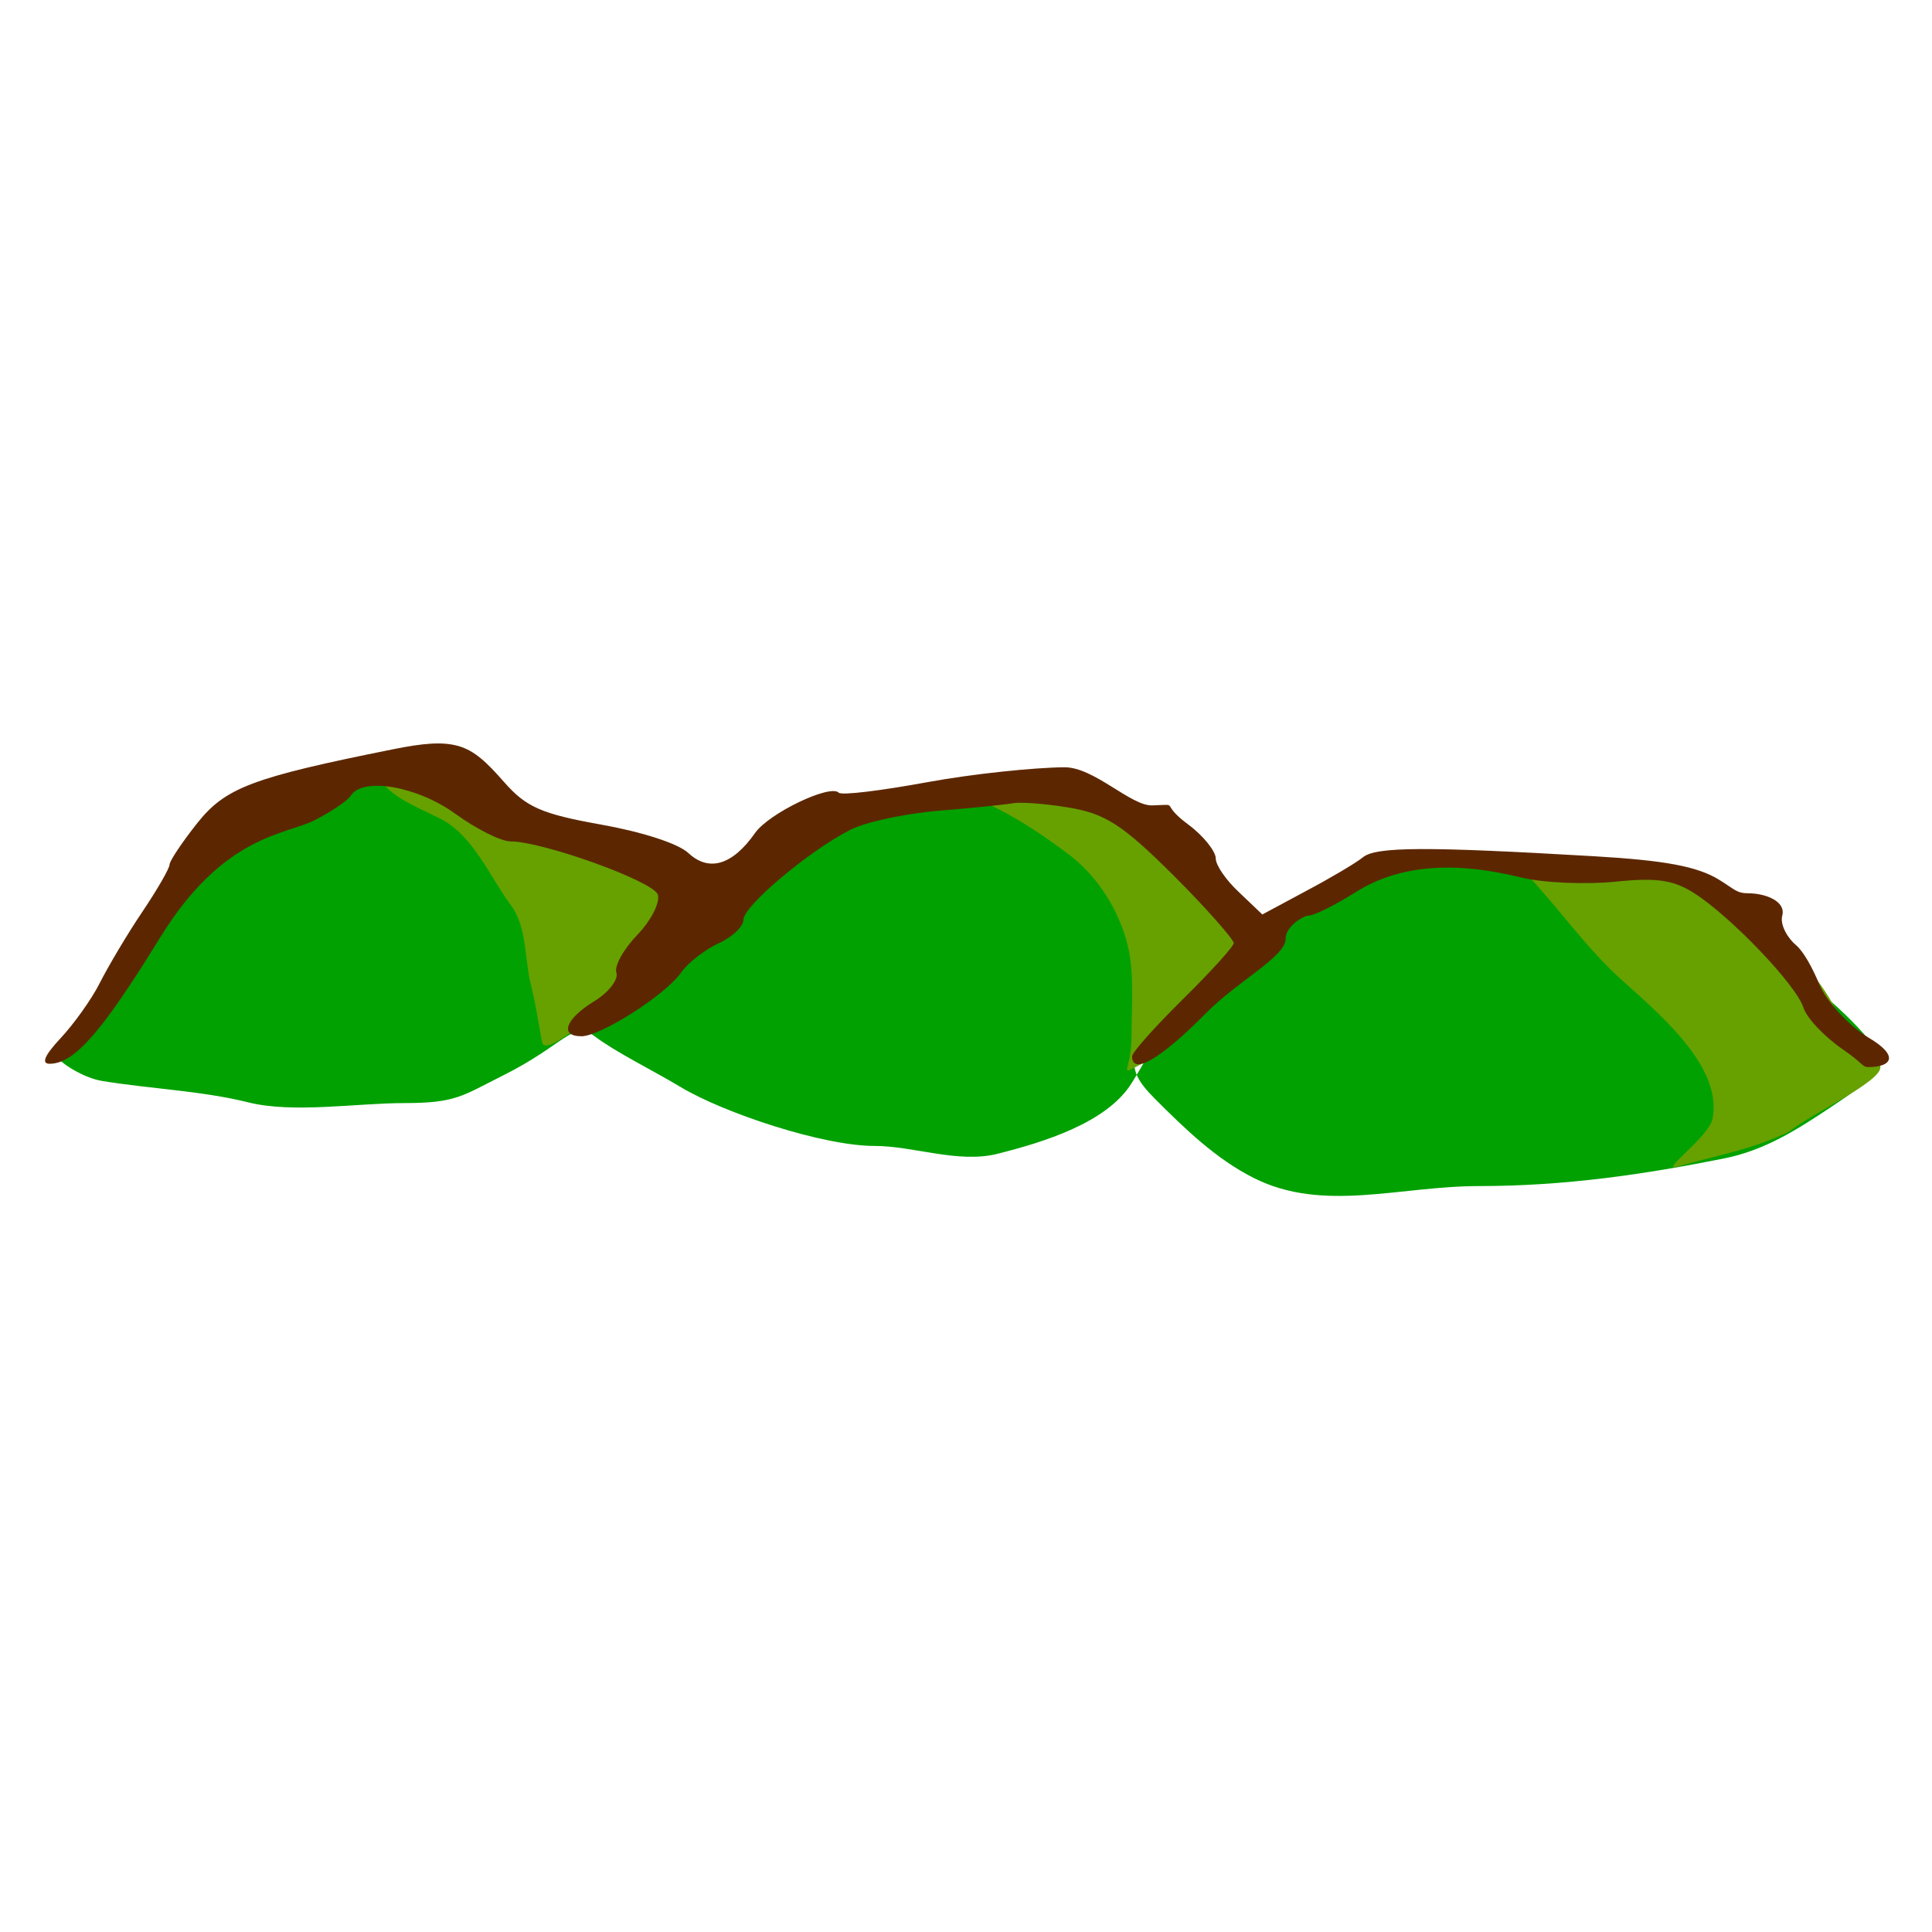
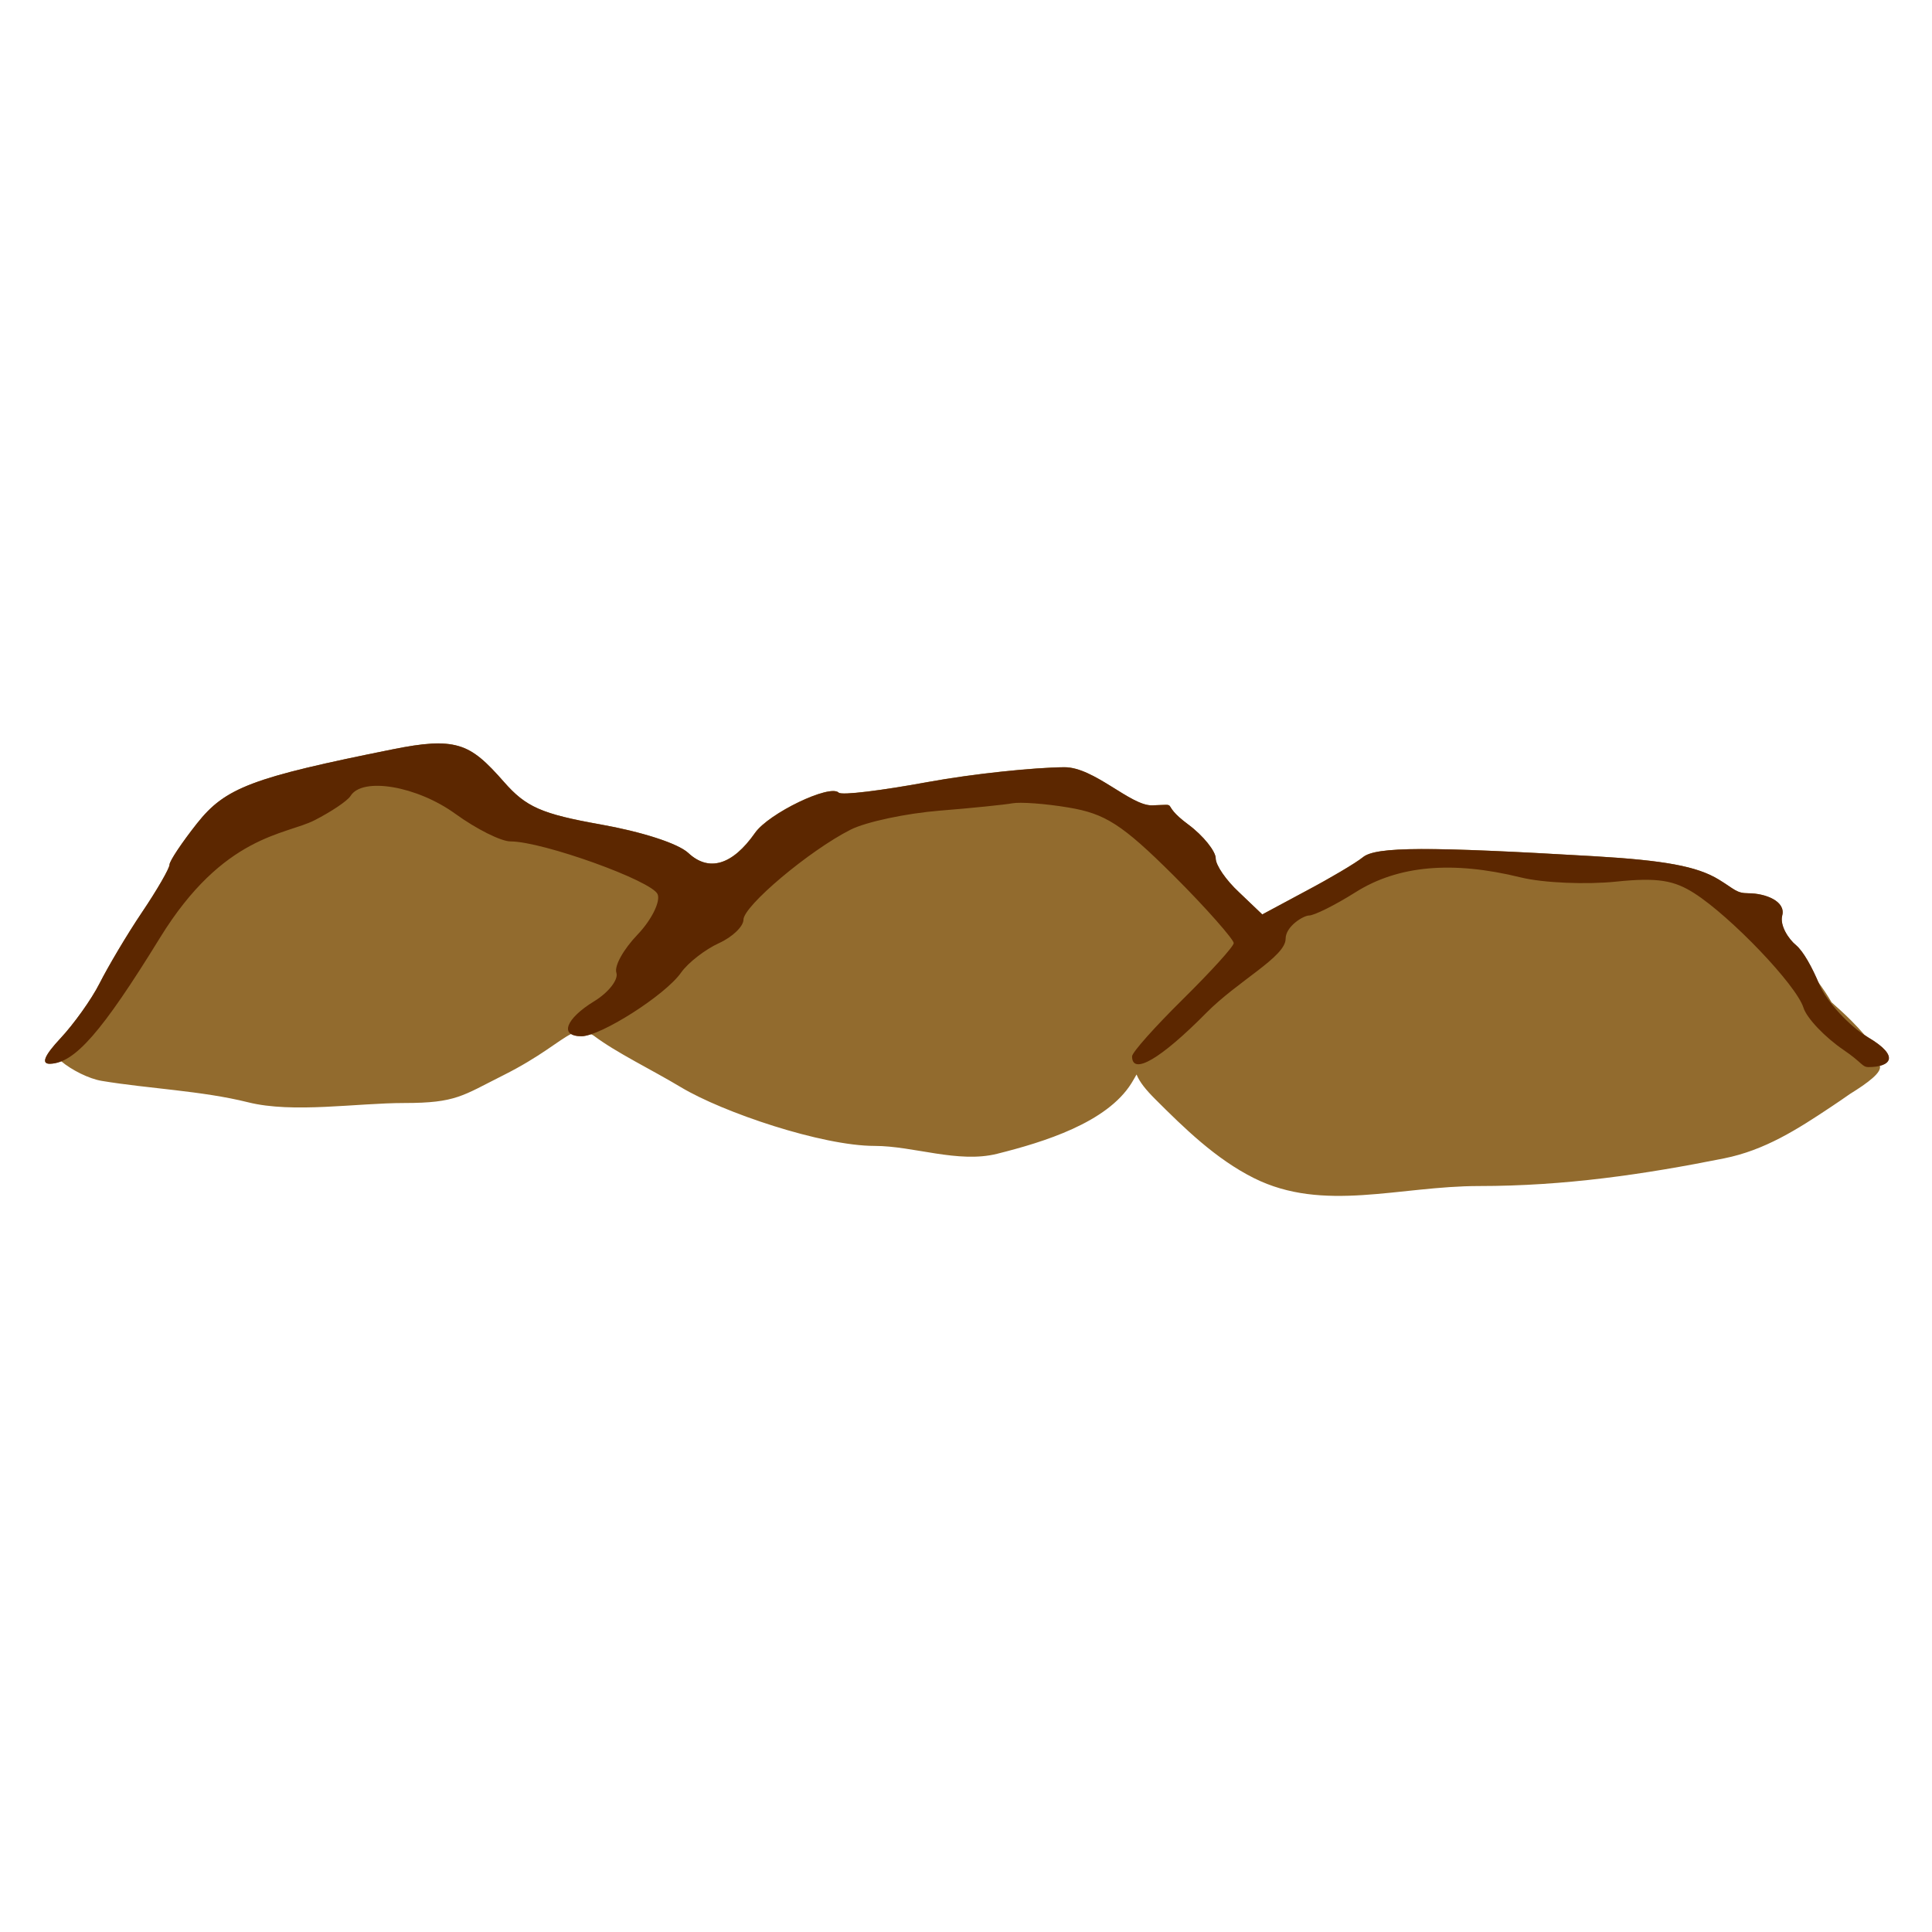
- <svg xmlns="http://www.w3.org/2000/svg" xmlns:xlink="http://www.w3.org/1999/xlink" width="128px" height="128px" id="svg2">
+ <svg xmlns="http://www.w3.org/2000/svg" xmlns:xlink="http://www.w3.org/1999/xlink" width="128px" height="128px" id="svg2" version="1.1">
  <defs id="defs3">
    <linearGradient id="linearGradient2057">
      <stop id="stop2059" offset="0" style="stop-color:#000000;stop-opacity:1;" />
      <stop id="stop2061" offset="1" style="stop-color:#000000;stop-opacity:0;" />
    </linearGradient>
    <radialGradient gradientUnits="userSpaceOnUse" r="8.252" fy="222.044" fx="14.207" cy="222.044" cx="14.207" gradientTransform="scale(1.39523,0.716728)" id="radialGradient2063" xlink:href="#linearGradient2057" />
    <radialGradient xlink:href="#linearGradient2057" id="radialGradient1315" gradientUnits="userSpaceOnUse" gradientTransform="scale(1.39523,0.716728)" cx="14.207" cy="222.044" fx="14.207" fy="222.044" r="8.252" />
    <radialGradient xlink:href="#linearGradient2057" id="radialGradient1319" gradientUnits="userSpaceOnUse" gradientTransform="scale(1.39523,0.716728)" cx="14.207" cy="222.044" fx="14.207" fy="222.044" r="8.252" />
    <radialGradient xlink:href="#linearGradient2057" id="radialGradient1323" gradientUnits="userSpaceOnUse" gradientTransform="scale(1.39523,0.716728)" cx="14.207" cy="222.044" fx="14.207" fy="222.044" r="8.252" />
    <radialGradient xlink:href="#linearGradient2057" id="radialGradient1327" gradientUnits="userSpaceOnUse" gradientTransform="scale(1.39523,0.716728)" cx="14.207" cy="222.044" fx="14.207" fy="222.044" r="8.252" />
    <radialGradient xlink:href="#linearGradient2057" id="radialGradient1331" gradientUnits="userSpaceOnUse" gradientTransform="scale(1.39523,0.716728)" cx="14.207" cy="222.044" fx="14.207" fy="222.044" r="8.252" />
    <radialGradient xlink:href="#linearGradient2057" id="radialGradient1335" gradientUnits="userSpaceOnUse" gradientTransform="scale(1.39523,0.716728)" cx="14.207" cy="222.044" fx="14.207" fy="222.044" r="8.252" />
    <radialGradient xlink:href="#linearGradient2057" id="radialGradient1339" gradientUnits="userSpaceOnUse" gradientTransform="scale(1.39523,0.716728)" cx="14.207" cy="222.044" fx="14.207" fy="222.044" r="8.252" />
    <radialGradient xlink:href="#linearGradient2057" id="radialGradient1343" gradientUnits="userSpaceOnUse" gradientTransform="scale(1.39523,0.716728)" cx="14.207" cy="222.044" fx="14.207" fy="222.044" r="8.252" />
    <radialGradient xlink:href="#linearGradient2057" id="radialGradient1347" gradientUnits="userSpaceOnUse" gradientTransform="scale(1.39523,0.716728)" cx="14.207" cy="222.044" fx="14.207" fy="222.044" r="8.252" />
    <radialGradient xlink:href="#linearGradient2057" id="radialGradient1351" gradientUnits="userSpaceOnUse" gradientTransform="scale(1.39523,0.716728)" cx="14.207" cy="222.044" fx="14.207" fy="222.044" r="8.252" />
    <radialGradient xlink:href="#linearGradient2057" id="radialGradient1355" gradientUnits="userSpaceOnUse" gradientTransform="scale(1.39523,0.716728)" cx="14.207" cy="222.044" fx="14.207" fy="222.044" r="8.252" />
    <radialGradient xlink:href="#linearGradient2057" id="radialGradient1359" gradientUnits="userSpaceOnUse" gradientTransform="scale(1.39523,0.716728)" cx="14.207" cy="222.044" fx="14.207" fy="222.044" r="8.252" />
    <radialGradient xlink:href="#linearGradient2057" id="radialGradient1363" gradientUnits="userSpaceOnUse" gradientTransform="scale(1.39523,0.716728)" cx="14.207" cy="222.044" fx="14.207" fy="222.044" r="8.252" />
    <radialGradient xlink:href="#linearGradient2057" id="radialGradient1367" gradientUnits="userSpaceOnUse" gradientTransform="scale(1.39523,0.716728)" cx="14.207" cy="222.044" fx="14.207" fy="222.044" r="8.252" />
    <radialGradient xlink:href="#linearGradient2057" id="radialGradient1371" gradientUnits="userSpaceOnUse" gradientTransform="scale(1.39523,0.716728)" cx="14.207" cy="222.044" fx="14.207" fy="222.044" r="8.252" />
    <radialGradient xlink:href="#linearGradient2057" id="radialGradient1375" gradientUnits="userSpaceOnUse" gradientTransform="scale(1.39523,0.716728)" cx="14.207" cy="222.044" fx="14.207" fy="222.044" r="8.252" />
  </defs>
  <g id="layer1">
    <g id="g1991" transform="matrix(2.245009,0,0,2.245009,-674.6615,-13.39146)">
-       <path style="fill:#00a100;fill-opacity:1;fill-rule:evenodd;stroke:none;stroke-width:1px;stroke-linecap:butt;stroke-linejoin:miter;stroke-opacity:1" d="M 302.069,37.001 C 302.509,36.664 303.653,35.512 304.285,34.669 C 304.945,33.789 305.294,32.875 306.035,31.986 C 307.341,30.419 307.574,29.957 309.534,29.304 C 310.427,29.006 310.618,28.865 312.799,28.138 C 312.859,28.118 313.72,28.989 314.315,29.187 C 316.283,29.843 317.46,30.176 318.747,30.82 C 319.826,31.359 320.712,32.806 321.896,32.569 C 323.167,32.315 324.13,30.386 325.629,29.887 C 326.095,29.731 326.562,29.576 327.028,29.42 C 327.848,29.147 328.601,29.654 329.477,29.654 C 330.668,29.654 331.68,29.77 332.86,29.77 C 333.712,29.77 336.401,32.538 336.708,33.153 C 336.999,33.733 339.001,32.826 339.624,32.453 C 340.694,31.811 342.581,31.584 343.823,31.17 C 344.661,30.891 346.022,31.87 346.972,31.87 C 348.057,31.87 348.837,32.336 349.771,32.569 C 350.978,32.871 351.114,32.396 351.987,33.269 C 352.998,34.281 354.128,35.061 355.136,36.068 C 356.396,37.328 356.145,37.573 354.553,38.634 C 353.569,39.29 352.606,39.91 351.404,40.15 C 349.036,40.624 346.704,40.967 344.173,40.967 C 341.807,40.967 339.574,41.758 337.525,40.733 C 336.401,40.171 335.463,39.255 334.609,38.401 C 334.092,37.884 333.891,37.542 334.026,37.001 C 334.199,36.31 335.416,35.523 333.909,37.934 C 333.182,39.097 331.325,39.671 329.944,40.017 C 328.795,40.304 327.476,39.783 326.328,39.783 C 324.78,39.783 321.861,38.799 320.613,38.051 C 319.722,37.516 318.72,37.039 318.048,36.535 C 317.429,36.071 317.185,36.791 315.365,37.701 C 314.162,38.303 313.978,38.518 312.449,38.518 C 311.037,38.518 309.165,38.828 307.84,38.496 C 306.469,38.154 304.904,38.094 303.519,37.863 C 303.015,37.78 302.252,37.348 302.069,37.001 z " id="path2208" />
-       <path style="fill:#66a100;fill-opacity:1;fill-rule:evenodd;stroke:none;stroke-width:1px;stroke-linecap:butt;stroke-linejoin:miter;stroke-opacity:1" d="M 311.633,28.721 C 311.833,29.406 312.691,29.716 313.499,30.12 C 314.488,30.615 314.982,31.864 315.598,32.686 C 316.067,33.311 315.997,34.281 316.182,35.019 C 316.372,35.779 316.479,36.663 316.531,36.768 C 316.709,37.123 318.429,35.556 318.514,35.485 C 319.153,34.953 319.615,34.716 319.914,33.969 C 320.274,33.067 320.458,32.726 320.264,31.753 C 320.109,30.981 318.752,31.289 318.048,30.937 C 316.739,30.282 315.504,29.304 313.966,29.304 C 313.471,29.304 312.215,28.837 311.633,28.721 z " id="path2212" />
-       <path style="fill:#66a100;fill-opacity:1;fill-rule:evenodd;stroke:none;stroke-width:1px;stroke-linecap:butt;stroke-linejoin:miter;stroke-opacity:1" d="M 328.428,29.304 C 329.55,29.455 330.931,30.335 332.043,31.17 C 332.911,31.821 333.536,32.825 333.793,33.852 C 333.996,34.665 333.909,35.649 333.909,36.535 C 333.909,37.655 333.427,37.751 334.315,37.307 C 334.47,37.229 334.687,36.846 334.842,36.768 C 335.535,36.422 336.118,35.884 336.592,35.252 C 337.324,34.275 337.596,34.253 337.291,33.036 C 337.044,32.048 335.321,31.182 334.726,30.587 C 334.112,29.973 333.581,29.781 332.86,29.42 C 332.172,29.076 330.832,29.304 330.06,29.304 C 329.516,29.304 328.972,29.304 328.428,29.304 z " id="path2218" />
-       <path style="fill:#66a100;fill-opacity:1;fill-rule:evenodd;stroke:none;stroke-width:1px;stroke-linecap:butt;stroke-linejoin:miter;stroke-opacity:1" d="M 345.222,31.403 C 345.533,31.481 345.844,31.559 346.155,31.636 C 347.125,31.879 347.872,31.52 348.838,31.52 C 350.397,31.52 351.267,32.234 352.337,33.036 C 353.263,33.731 354.267,34.915 354.669,35.718 C 355.034,36.448 355.62,36.908 355.952,37.351 C 356.416,37.726 353.909,38.848 353.331,39.351 C 352.276,39.878 351.176,40.062 350.01,40.395 C 349.481,40.546 350.946,39.523 351.054,38.984 C 351.403,37.237 348.94,35.471 348.021,34.552 C 347.016,33.547 346.293,32.474 345.222,31.403 z " id="path2220" />
-       <path id="path1755" d="M 314.05,27.983 C 313.577,27.846 313.006,27.897 312.113,28.077 C 307.954,28.912 307.168,29.208 306.331,30.264 C 305.887,30.825 305.519,31.376 305.519,31.483 C 305.519,31.59 305.157,32.221 304.706,32.889 C 304.256,33.557 303.699,34.503 303.456,34.983 C 303.214,35.463 302.687,36.195 302.3,36.608 C 301.828,37.113 301.724,37.362 301.988,37.358 C 302.714,37.347 303.519,36.431 305.238,33.639 C 307.114,30.59 308.941,30.61 309.8,30.171 C 310.279,29.926 310.769,29.603 310.863,29.452 C 311.211,28.889 312.819,29.159 313.956,29.983 C 314.579,30.434 315.305,30.796 315.581,30.796 C 316.532,30.796 319.774,31.964 319.925,32.358 C 320.009,32.575 319.744,33.114 319.331,33.546 C 318.92,33.975 318.639,34.471 318.706,34.671 C 318.774,34.87 318.477,35.254 318.05,35.514 C 317.208,36.029 317.013,36.546 317.675,36.546 C 318.24,36.546 320.149,35.333 320.613,34.671 C 320.82,34.375 321.331,33.981 321.738,33.796 C 322.144,33.61 322.456,33.299 322.456,33.108 C 322.456,32.703 324.391,31.072 325.613,30.452 C 326.077,30.216 327.275,29.967 328.238,29.889 C 329.201,29.812 330.169,29.712 330.394,29.671 C 330.619,29.629 331.352,29.678 332.05,29.796 C 333.123,29.976 333.621,30.28 335.144,31.796 C 336.135,32.782 336.925,33.695 336.925,33.796 C 336.925,33.896 336.251,34.636 335.425,35.452 C 334.599,36.268 333.925,37.021 333.925,37.139 C 333.925,37.708 334.768,37.22 336.113,35.858 C 337.05,34.909 338.456,34.2 338.456,33.671 C 338.457,33.295 338.991,32.983 339.144,32.983 C 339.297,32.983 339.906,32.682 340.519,32.296 C 341.77,31.506 343.372,31.361 345.394,31.858 C 346.07,32.024 347.345,32.072 348.206,31.983 C 349.438,31.855 349.924,31.946 350.519,32.327 C 351.594,33.015 353.523,35.027 353.738,35.702 C 353.837,36.016 354.375,36.578 354.925,36.952 C 355.475,37.325 355.467,37.456 355.657,37.456 C 356.297,37.456 356.621,37.153 355.644,36.577 C 355.103,36.258 354.42,35.524 354.208,35.016 C 353.999,34.515 353.737,34.039 353.519,33.858 C 353.3,33.677 353.036,33.278 353.113,32.983 C 353.223,32.562 352.62,32.328 352.113,32.327 C 351.757,32.326 351.713,32.21 351.238,31.921 C 350.598,31.531 349.64,31.355 347.55,31.233 C 342.65,30.947 341.125,30.946 340.738,31.264 C 340.532,31.433 339.758,31.889 339.05,32.264 L 337.769,32.952 L 337.081,32.296 C 336.7,31.942 336.394,31.5 336.394,31.296 C 336.394,31.091 336.032,30.629 335.581,30.296 C 334.693,29.639 335.389,29.707 334.519,29.733 C 333.885,29.752 332.805,28.601 331.925,28.608 C 331.046,28.615 329.238,28.799 327.894,29.046 C 326.55,29.293 325.355,29.444 325.269,29.358 C 325.01,29.099 323.206,29.967 322.8,30.546 C 322.131,31.501 321.436,31.703 320.831,31.139 C 320.521,30.85 319.428,30.507 318.238,30.296 C 316.497,29.986 316.039,29.78 315.394,29.046 C 314.88,28.46 314.524,28.12 314.05,27.983 z " style="fill:#5c2700;fill-opacity:1" />
+       <path d="m 313.239,27.911 c -0.313,0.018 -0.679,0.076 -1.126,0.165 -4.159,0.835 -4.945,1.131 -5.782,2.188 -0.444,0.561 -0.813,1.112 -0.813,1.219 0,0.107 -0.361,0.738 -0.812,1.406 -0.451,0.668 -1.008,1.614 -1.25,2.094 -0.242,0.48 -0.77,1.211 -1.156,1.624 -0.472,0.505 -0.577,0.755 -0.313,0.751 0.108,-0.002 0.219,-0.031 0.333,-0.076 0.317,0.267 0.826,0.519 1.198,0.581 1.385,0.231 2.95,0.29 4.321,0.632 1.325,0.331 3.198,0.021 4.61,0.021 1.528,0 1.712,-0.214 2.915,-0.816 1.109,-0.555 1.631,-1.036 2.011,-1.224 0.065,0.041 0.158,0.069 0.298,0.069 0.073,0 0.172,-0.023 0.284,-0.06 0.03,0.018 0.057,0.025 0.088,0.049 0.672,0.504 1.675,0.982 2.566,1.516 1.247,0.748 4.167,1.732 5.715,1.732 1.148,0 2.466,0.52 3.615,0.233 1.381,-0.345 3.239,-0.919 3.965,-2.082 0.064,-0.102 0.097,-0.167 0.151,-0.258 0.094,0.229 0.277,0.453 0.549,0.725 0.854,0.854 1.791,1.77 2.915,2.332 2.049,1.025 4.283,0.234 6.648,0.234 2.531,0 4.863,-0.343 7.23,-0.817 1.203,-0.241 2.166,-0.861 3.149,-1.516 0.211,-0.141 0.396,-0.266 0.559,-0.382 0.537,-0.332 0.958,-0.646 0.883,-0.837 0.374,-0.097 0.426,-0.379 -0.351,-0.838 -0.033,-0.019 -0.068,-0.052 -0.102,-0.074 -0.112,-0.131 -0.246,-0.275 -0.406,-0.435 -0.184,-0.184 -0.374,-0.353 -0.565,-0.525 -0.108,-0.191 -0.247,-0.397 -0.403,-0.61 -0.202,-0.468 -0.443,-0.905 -0.649,-1.076 -0.218,-0.181 -0.483,-0.579 -0.406,-0.874 0.11,-0.421 -0.493,-0.656 -1,-0.657 -0.355,-5.59e-4 -0.399,-0.117 -0.874,-0.406 -0.639,-0.39 -1.598,-0.565 -3.688,-0.687 -4.9,-0.286 -6.426,-0.287 -6.813,0.031 -0.206,0.169 -0.979,0.625 -1.687,1 l -1.281,0.687 -0.687,-0.657 c -0.381,-0.353 -0.687,-0.795 -0.687,-1 3e-5,-0.204 -0.362,-0.666 -0.813,-1 -0.888,-0.657 -0.193,-0.589 -1.063,-0.563 -0.634,0.019 -1.714,-1.132 -2.593,-1.125 -0.88,0.007 -2.688,0.191 -4.032,0.438 -1.344,0.247 -2.539,0.399 -2.625,0.312 -0.259,-0.259 -2.064,0.609 -2.469,1.188 -0.669,0.955 -1.364,1.157 -1.969,0.593 -0.31,-0.289 -1.403,-0.632 -2.593,-0.843 -1.741,-0.309 -2.199,-0.516 -2.844,-1.25 -0.514,-0.586 -0.87,-0.926 -1.343,-1.062 -0.237,-0.068 -0.498,-0.09 -0.812,-0.072 z" style="fill:#926b2e;fill-rule:evenodd;stroke-width:1px;fill-opacity:1;stroke:none" id="path6" />
+     </g>
+   </g>
+   <g id="g6">
+     <g id="g5" transform="matrix(2.245009,0,0,2.245009,-674.6615,-13.39146)">
+       <path id="path5" d="M 314.05,27.983 C 313.577,27.846 313.006,27.897 312.113,28.077 C 307.954,28.912 307.168,29.208 306.331,30.264 C 305.887,30.825 305.519,31.376 305.519,31.483 C 305.519,31.59 305.157,32.221 304.706,32.889 C 304.256,33.557 303.699,34.503 303.456,34.983 C 303.214,35.463 302.687,36.195 302.3,36.608 C 301.828,37.113 301.724,37.362 301.988,37.358 C 302.714,37.347 303.519,36.431 305.238,33.639 C 307.114,30.59 308.941,30.61 309.8,30.171 C 310.279,29.926 310.769,29.603 310.863,29.452 C 311.211,28.889 312.819,29.159 313.956,29.983 C 314.579,30.434 315.305,30.796 315.581,30.796 C 316.532,30.796 319.774,31.964 319.925,32.358 C 320.009,32.575 319.744,33.114 319.331,33.546 C 318.92,33.975 318.639,34.471 318.706,34.671 C 318.774,34.87 318.477,35.254 318.05,35.514 C 317.208,36.029 317.013,36.546 317.675,36.546 C 318.24,36.546 320.149,35.333 320.613,34.671 C 320.82,34.375 321.331,33.981 321.738,33.796 C 322.144,33.61 322.456,33.299 322.456,33.108 C 322.456,32.703 324.391,31.072 325.613,30.452 C 326.077,30.216 327.275,29.967 328.238,29.889 C 329.201,29.812 330.169,29.712 330.394,29.671 C 330.619,29.629 331.352,29.678 332.05,29.796 C 333.123,29.976 333.621,30.28 335.144,31.796 C 336.135,32.782 336.925,33.695 336.925,33.796 C 336.925,33.896 336.251,34.636 335.425,35.452 C 334.599,36.268 333.925,37.021 333.925,37.139 C 333.925,37.708 334.768,37.22 336.113,35.858 C 337.05,34.909 338.456,34.2 338.456,33.671 C 338.457,33.295 338.991,32.983 339.144,32.983 C 339.297,32.983 339.906,32.682 340.519,32.296 C 341.77,31.506 343.372,31.361 345.394,31.858 C 346.07,32.024 347.345,32.072 348.206,31.983 C 349.438,31.855 349.924,31.946 350.519,32.327 C 351.594,33.015 353.523,35.027 353.738,35.702 C 353.837,36.016 354.375,36.578 354.925,36.952 C 355.475,37.325 355.467,37.456 355.657,37.456 C 356.297,37.456 356.621,37.153 355.644,36.577 C 355.103,36.258 354.42,35.524 354.208,35.016 C 353.999,34.515 353.737,34.039 353.519,33.858 C 353.3,33.677 353.036,33.278 353.113,32.983 C 353.223,32.562 352.62,32.328 352.113,32.327 C 351.757,32.326 351.713,32.21 351.238,31.921 C 350.598,31.531 349.64,31.355 347.55,31.233 C 342.65,30.947 341.125,30.946 340.738,31.264 C 340.532,31.433 339.758,31.889 339.05,32.264 L 337.769,32.952 L 337.081,32.296 C 336.7,31.942 336.394,31.5 336.394,31.296 C 336.394,31.091 336.032,30.629 335.581,30.296 C 334.693,29.639 335.389,29.707 334.519,29.733 C 333.885,29.752 332.805,28.601 331.925,28.608 C 331.046,28.615 329.238,28.799 327.894,29.046 C 326.55,29.293 325.355,29.444 325.269,29.358 C 325.01,29.099 323.206,29.967 322.8,30.546 C 322.131,31.501 321.436,31.703 320.831,31.139 C 320.521,30.85 319.428,30.507 318.238,30.296 C 316.497,29.986 316.039,29.78 315.394,29.046 C 314.88,28.46 314.524,28.12 314.05,27.983 z " style="fill:#5c2700;fill-opacity:1" />
    </g>
  </g>
</svg>
